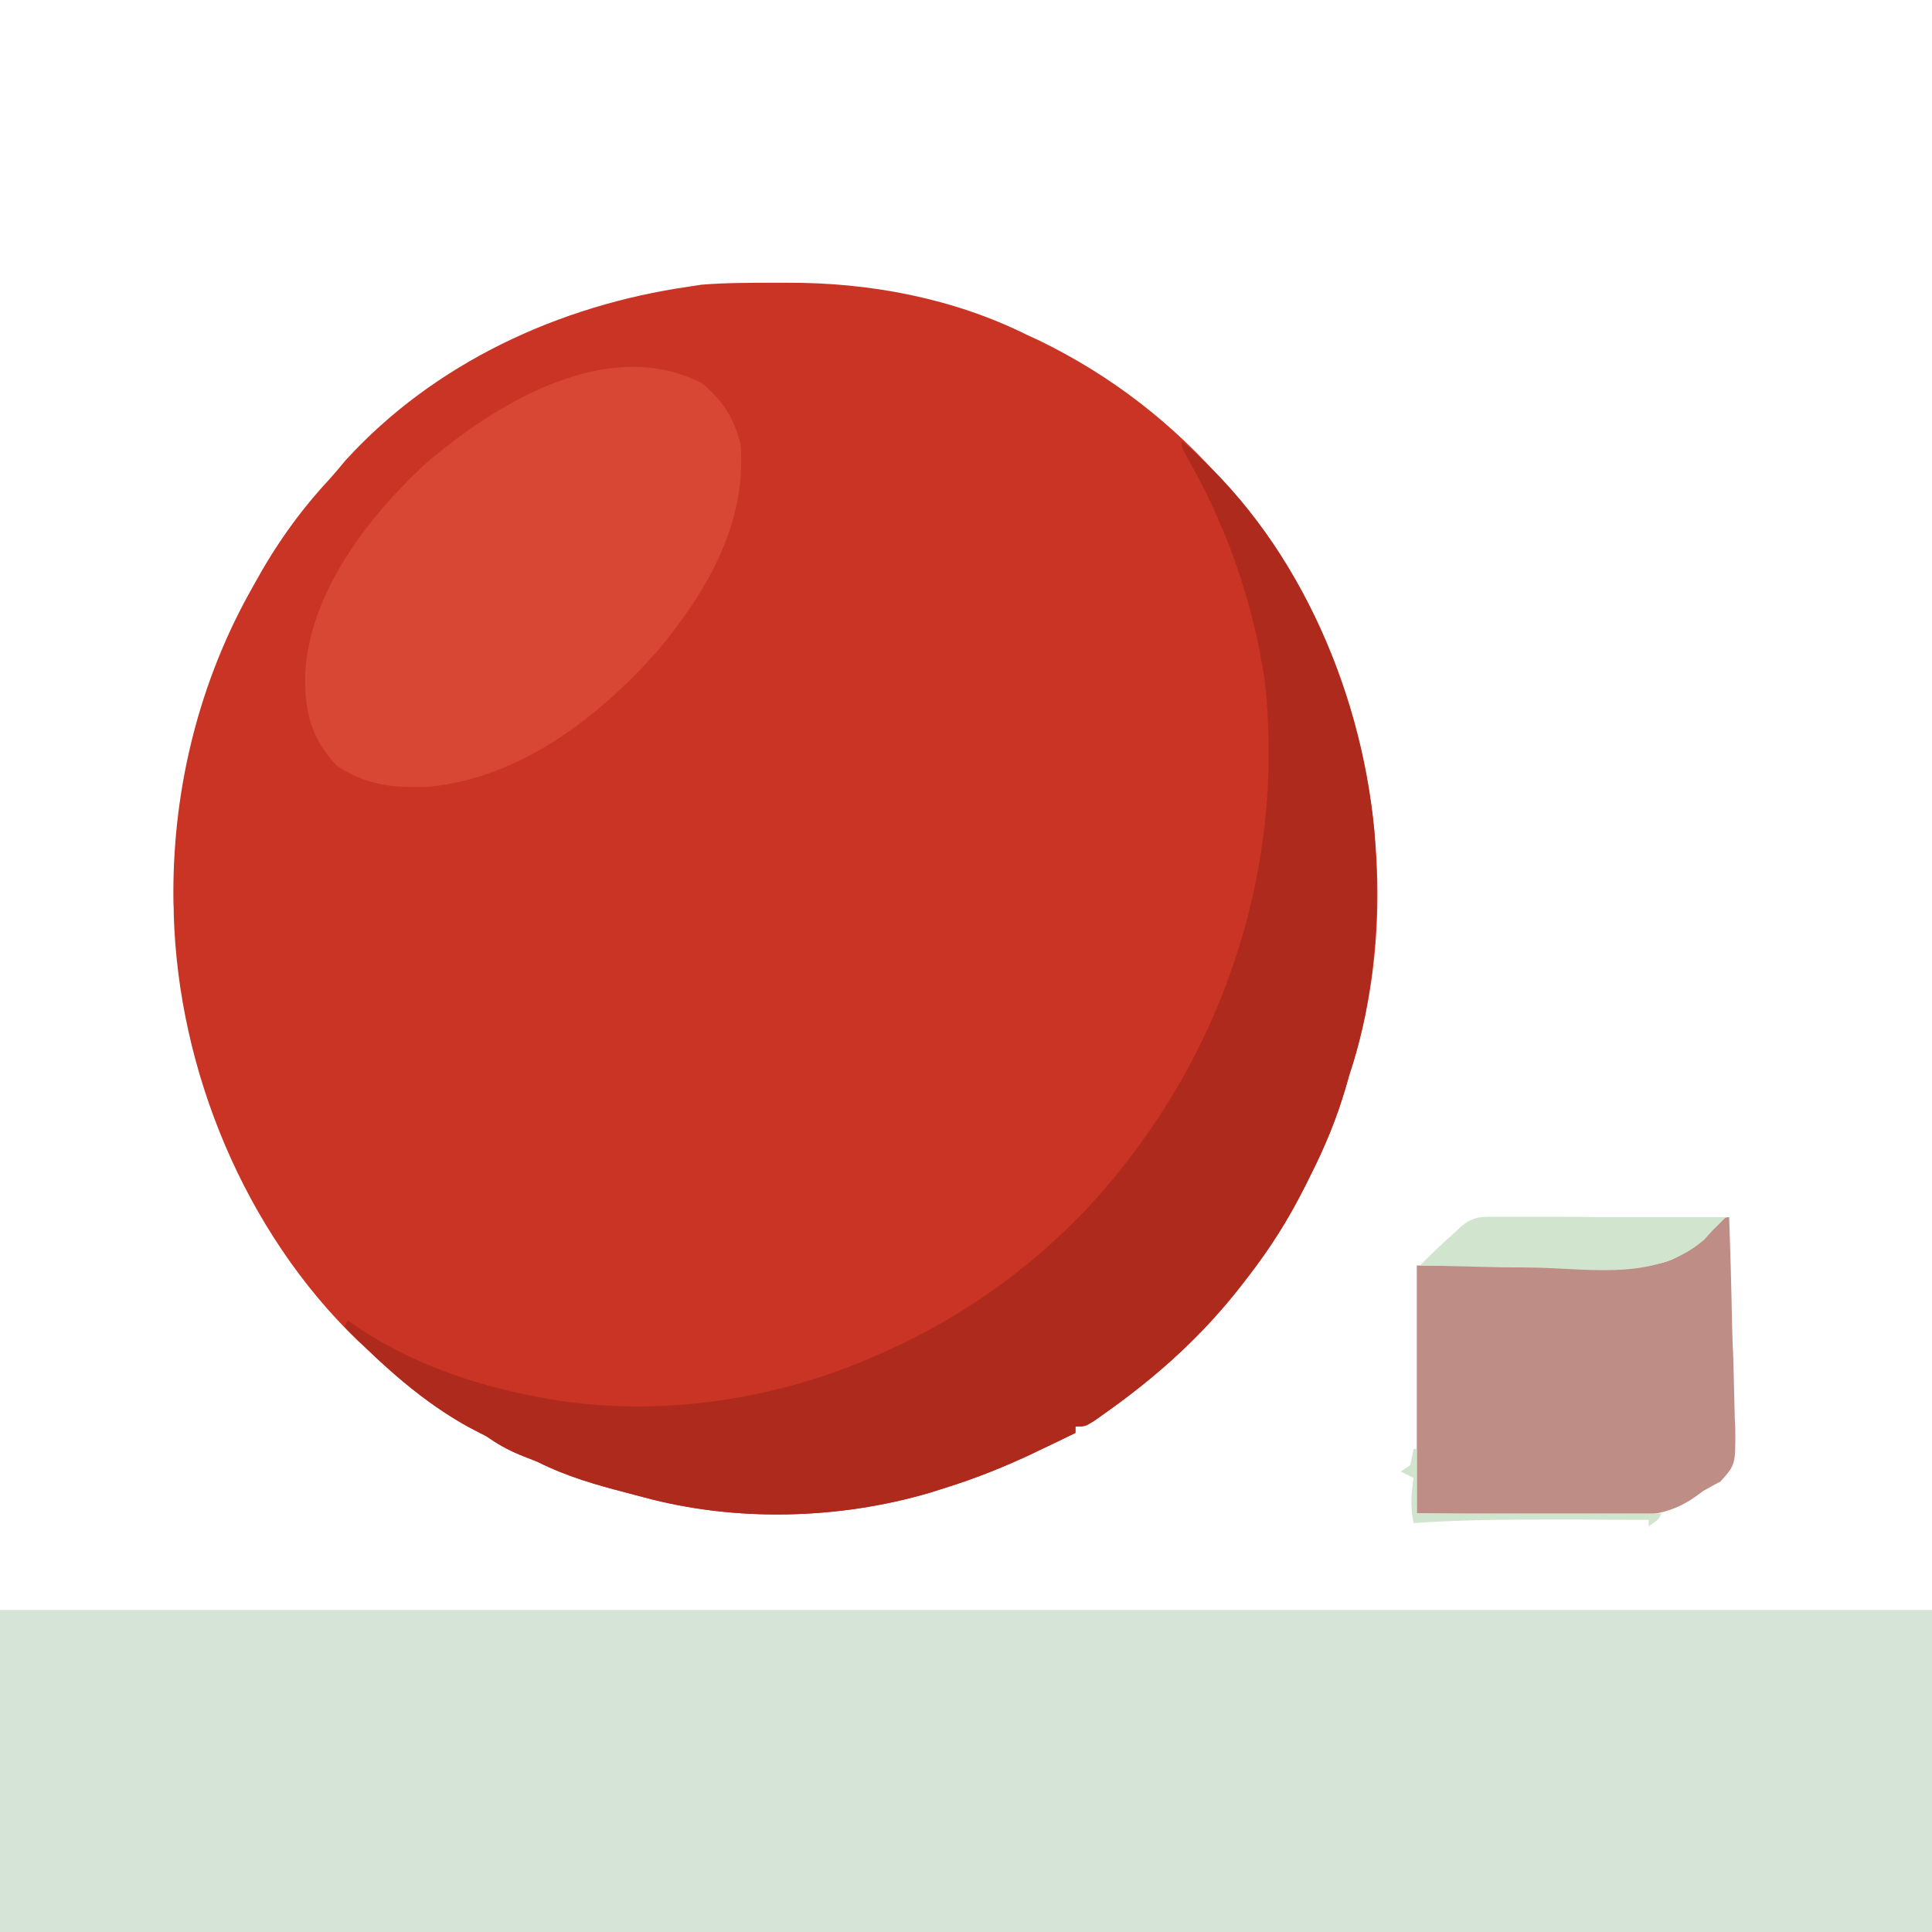
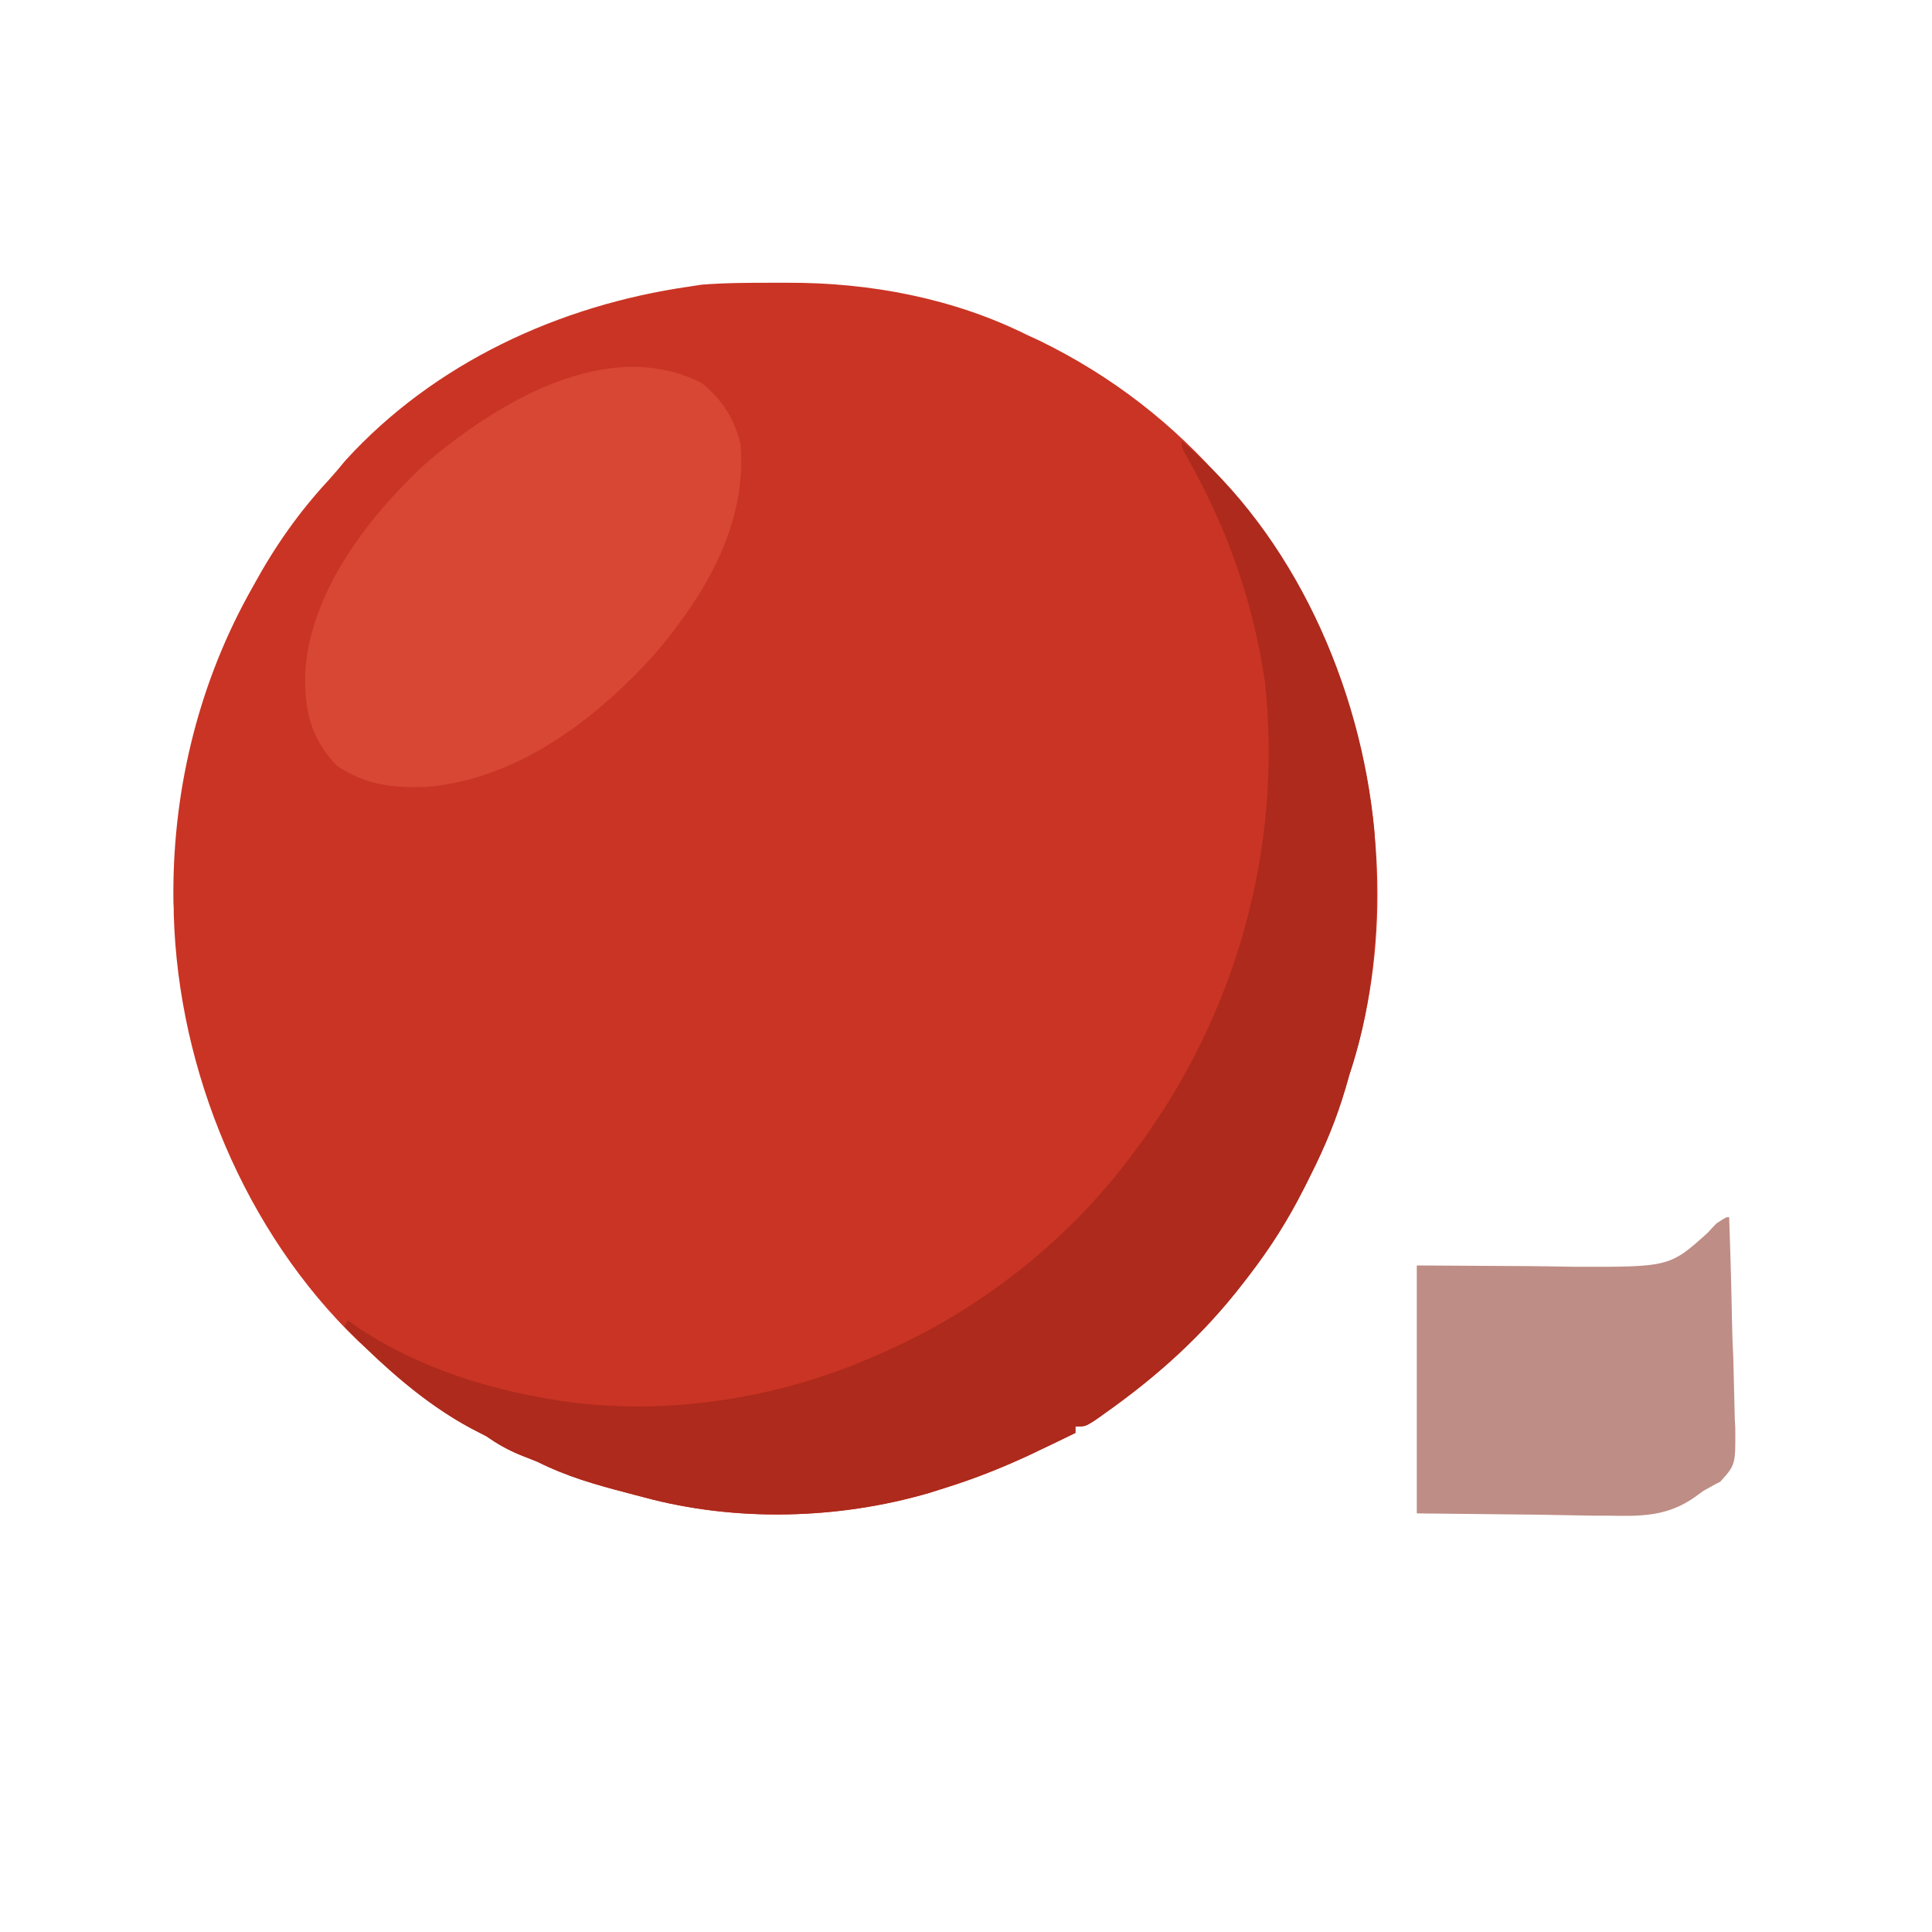
<svg xmlns="http://www.w3.org/2000/svg" version="1.1" width="600" height="600" viewBox="0 0 600 600" role="img" aria-label="Big">
  <path d="M0 0 C1.5 -0 3 -0 4.5 -0 C30 -0.1 56 4.8 78.9 16.2 C80.1 16.8 81.4 17.3 82.6 17.9 C128.3 40.1 159.6 78.5 177.1 125.8 C190.1 163.9 191.7 207.8 178.9 246.2 C178.6 247.5 178.2 248.7 177.8 250 C175 259.6 171.4 268.3 166.9 277.2 C166.2 278.6 165.6 280 164.8 281.4 C160 291 154.5 299.7 147.9 308.2 C147.6 308.6 147.6 308.6 145.9 310.8 C133.6 326.8 119.4 339.6 102.9 351.2 C101.9 352 100.8 352.7 99.7 353.5 C96.9 355.2 96.9 355.2 93.9 355.2 C93.9 355.8 93.9 356.5 93.9 357.2 C90.6 358.8 87.4 360.4 84.1 361.9 C83.1 362.4 82.2 362.8 81.3 363.3 C72.2 367.6 63 371.3 53.4 374.3 C51.8 374.8 50.2 375.3 48.6 375.8 C20.3 384.1 -11.6 384.9 -40.1 377.2 C-41.8 376.7 -43.6 376.3 -45.4 375.8 C-55 373.3 -64.1 370.7 -73.1 366.2 C-74.8 365.5 -76.6 364.8 -78.4 364.1 C-82.5 362.4 -85.5 360.7 -89.1 358.2 C-90.7 357.4 -92.3 356.5 -93.9 355.7 C-105.8 349.3 -116.4 340.5 -126.1 331.2 C-127 330.3 -127.9 329.5 -128.9 328.6 C-164 294.8 -184.7 244.7 -186.1 196.2 C-186.1 195 -186.1 193.7 -186.2 192.5 C-186.7 159.3 -179 126.3 -163.1 97.2 C-162.4 96 -161.8 94.8 -161.1 93.6 C-154.7 81.9 -147.2 71.2 -138.1 61.4 C-136.3 59.4 -134.5 57.3 -132.8 55.2 C-105.2 24.9 -66.4 7 -26.1 1.2 C-25.4 1.1 -25.4 1.1 -22.2 0.6 C-14.8 -0 -7.4 0 0 0 Z " fill="#CA3424" transform="translate(240.0625,87.8125)" />
-   <path d="M0 0 C198 0 396 0 600 0 C600 33 600 66 600 100 C402 100 204 100 0 100 C0 67 0 34 0 0 Z " fill="#D5E4D7" transform="translate(0,500)" />
  <path d="M0 0 C34.9 29.2 55.6 76 59.8 120.8 C61.6 146.4 60.2 172.5 52 197 C51.6 198.3 51.3 199.5 50.9 200.9 C48.1 210.4 44.5 219.1 40 228 C39.3 229.4 38.6 230.8 37.9 232.2 C33 241.8 27.5 250.5 21 259 C20.7 259.4 20.7 259.4 19 261.6 C6.6 277.6 -7.6 290.4 -24 302 C-25.1 302.8 -26.2 303.5 -27.3 304.3 C-30 306 -30 306 -33 306 C-33 306.7 -33 307.3 -33 308 C-36.3 309.6 -39.6 311.2 -42.9 312.8 C-43.8 313.2 -44.7 313.6 -45.7 314.1 C-54.7 318.4 -63.9 322.1 -73.6 325.1 C-75.1 325.6 -76.7 326.1 -78.3 326.6 C-106.6 334.9 -138.5 335.7 -167 328 C-168.7 327.6 -170.5 327.1 -172.3 326.6 C-182 324.1 -191.1 321.5 -200 317 C-201.8 316.3 -203.5 315.6 -205.3 314.9 C-209.4 313.2 -212.4 311.5 -216 309 C-217.6 308.2 -219.2 307.4 -220.9 306.5 C-235.7 298.5 -248.3 286.9 -260 275 C-259.7 274.3 -259.3 273.7 -259 273 C-257.9 273.8 -256.8 274.6 -255.7 275.4 C-238.8 286.6 -218.8 293.5 -199 297 C-198.5 297.1 -198.5 297.1 -195.8 297.6 C-162.4 303.2 -125.8 297.8 -95 284 C-93.6 283.4 -92.3 282.8 -90.9 282.2 C-62.6 269.4 -37.1 249.5 -18 225 C-17.1 223.9 -16.3 222.8 -15.4 221.6 C16.5 179.6 31.6 126.9 25.8 74.4 C22.1 49.8 14.2 27.2 2 5.6 C0 2 0 2 0 0 Z " fill="#AD2A1C" transform="translate(367,137)" />
  <path d="M0 0 C6.4 5.3 10 10.9 12 19 C14 43.8 1.2 65.3 -14.2 83.6 C-32.6 104.2 -57.1 123 -85.6 125.4 C-96.2 125.7 -104.4 124.8 -113.4 118.8 C-121.7 110.1 -123.5 101.4 -123.2 89.8 C-121.7 64.9 -103.8 41.7 -86.1 25.2 C-64.1 6.3 -29.3 -15 0 0 Z " fill="#D74734" transform="translate(218,119)" />
  <path d="M0 0 C0.4 11 0.7 22 0.9 32.9 C1 36.7 1.1 40.4 1.3 44.1 C1.4 49.5 1.6 54.9 1.7 60.3 C1.7 61.9 1.8 63.6 1.9 65.3 C2 76.9 2 76.9 -2.8 82.2 C-3.7 82.6 -3.7 82.6 -8 85 C-8.9 85.6 -9.7 86.3 -10.6 86.9 C-19.4 93.1 -27.6 92.9 -38 92.7 C-38.8 92.7 -38.8 92.7 -42.6 92.7 C-48.1 92.6 -53.7 92.5 -59.2 92.4 C-71.7 92.3 -84.2 92.1 -97 92 C-97 66.6 -97 41.2 -97 15 C-60.1 15.2 -60.1 15.2 -48.5 15.4 C-18.5 15.5 -18.5 15.5 -6.6 4.8 C-5.8 3.9 -4.9 2.9 -4 2 C-1 0 -1 0 0 0 Z " fill="#BE8D85" transform="translate(537,378)" />
-   <path d="M0 0 C1.6 0 3.1 0 4.7 0 C6.4 0 8.1 0 9.9 0 C11.6 0 13.3 0 15.1 0 C20.7 0 26.2 0 31.7 0.1 C35.5 0.1 39.2 0.1 43 0.1 C52.2 0.1 61.4 0.1 70.6 0.1 C69.3 1.4 68 2.8 66.6 4.1 C65.8 5 64.9 5.9 64.1 6.9 C49.6 19.7 30.2 16.3 12.1 15.8 C8.6 15.7 5 15.7 1.5 15.7 C-7.1 15.5 -15.8 15.3 -24.4 15.1 C-21.1 11.8 -17.7 8.5 -14.2 5.4 C-13.3 4.6 -12.5 3.8 -11.6 3 C-7.7 -0.3 -5.1 -0 0 0 Z " fill="#D1E4CE" transform="translate(465.3872,377.8865)" />
-   <path d="M0 0 C0.3 0 0.7 0 1 0 C1 6.6 1 13.2 1 20 C26.1 20 51.2 20 77 20 C76 22 76 22 73 24 C73 23.3 73 22.7 73 22 C65.7 22 58.3 22 51 21.9 C48.5 21.9 46 21.9 43.5 21.9 C29 21.9 14.5 22 0 23 C-1 18 -0.8 14 0 9 C-1.3 8.3 -2.6 7.7 -4 7 C-3 6.3 -2 5.7 -1 5 C-0.7 3.4 -0.3 1.7 0 0 Z " fill="#D1E4CE" transform="translate(439,450)" />
</svg>
